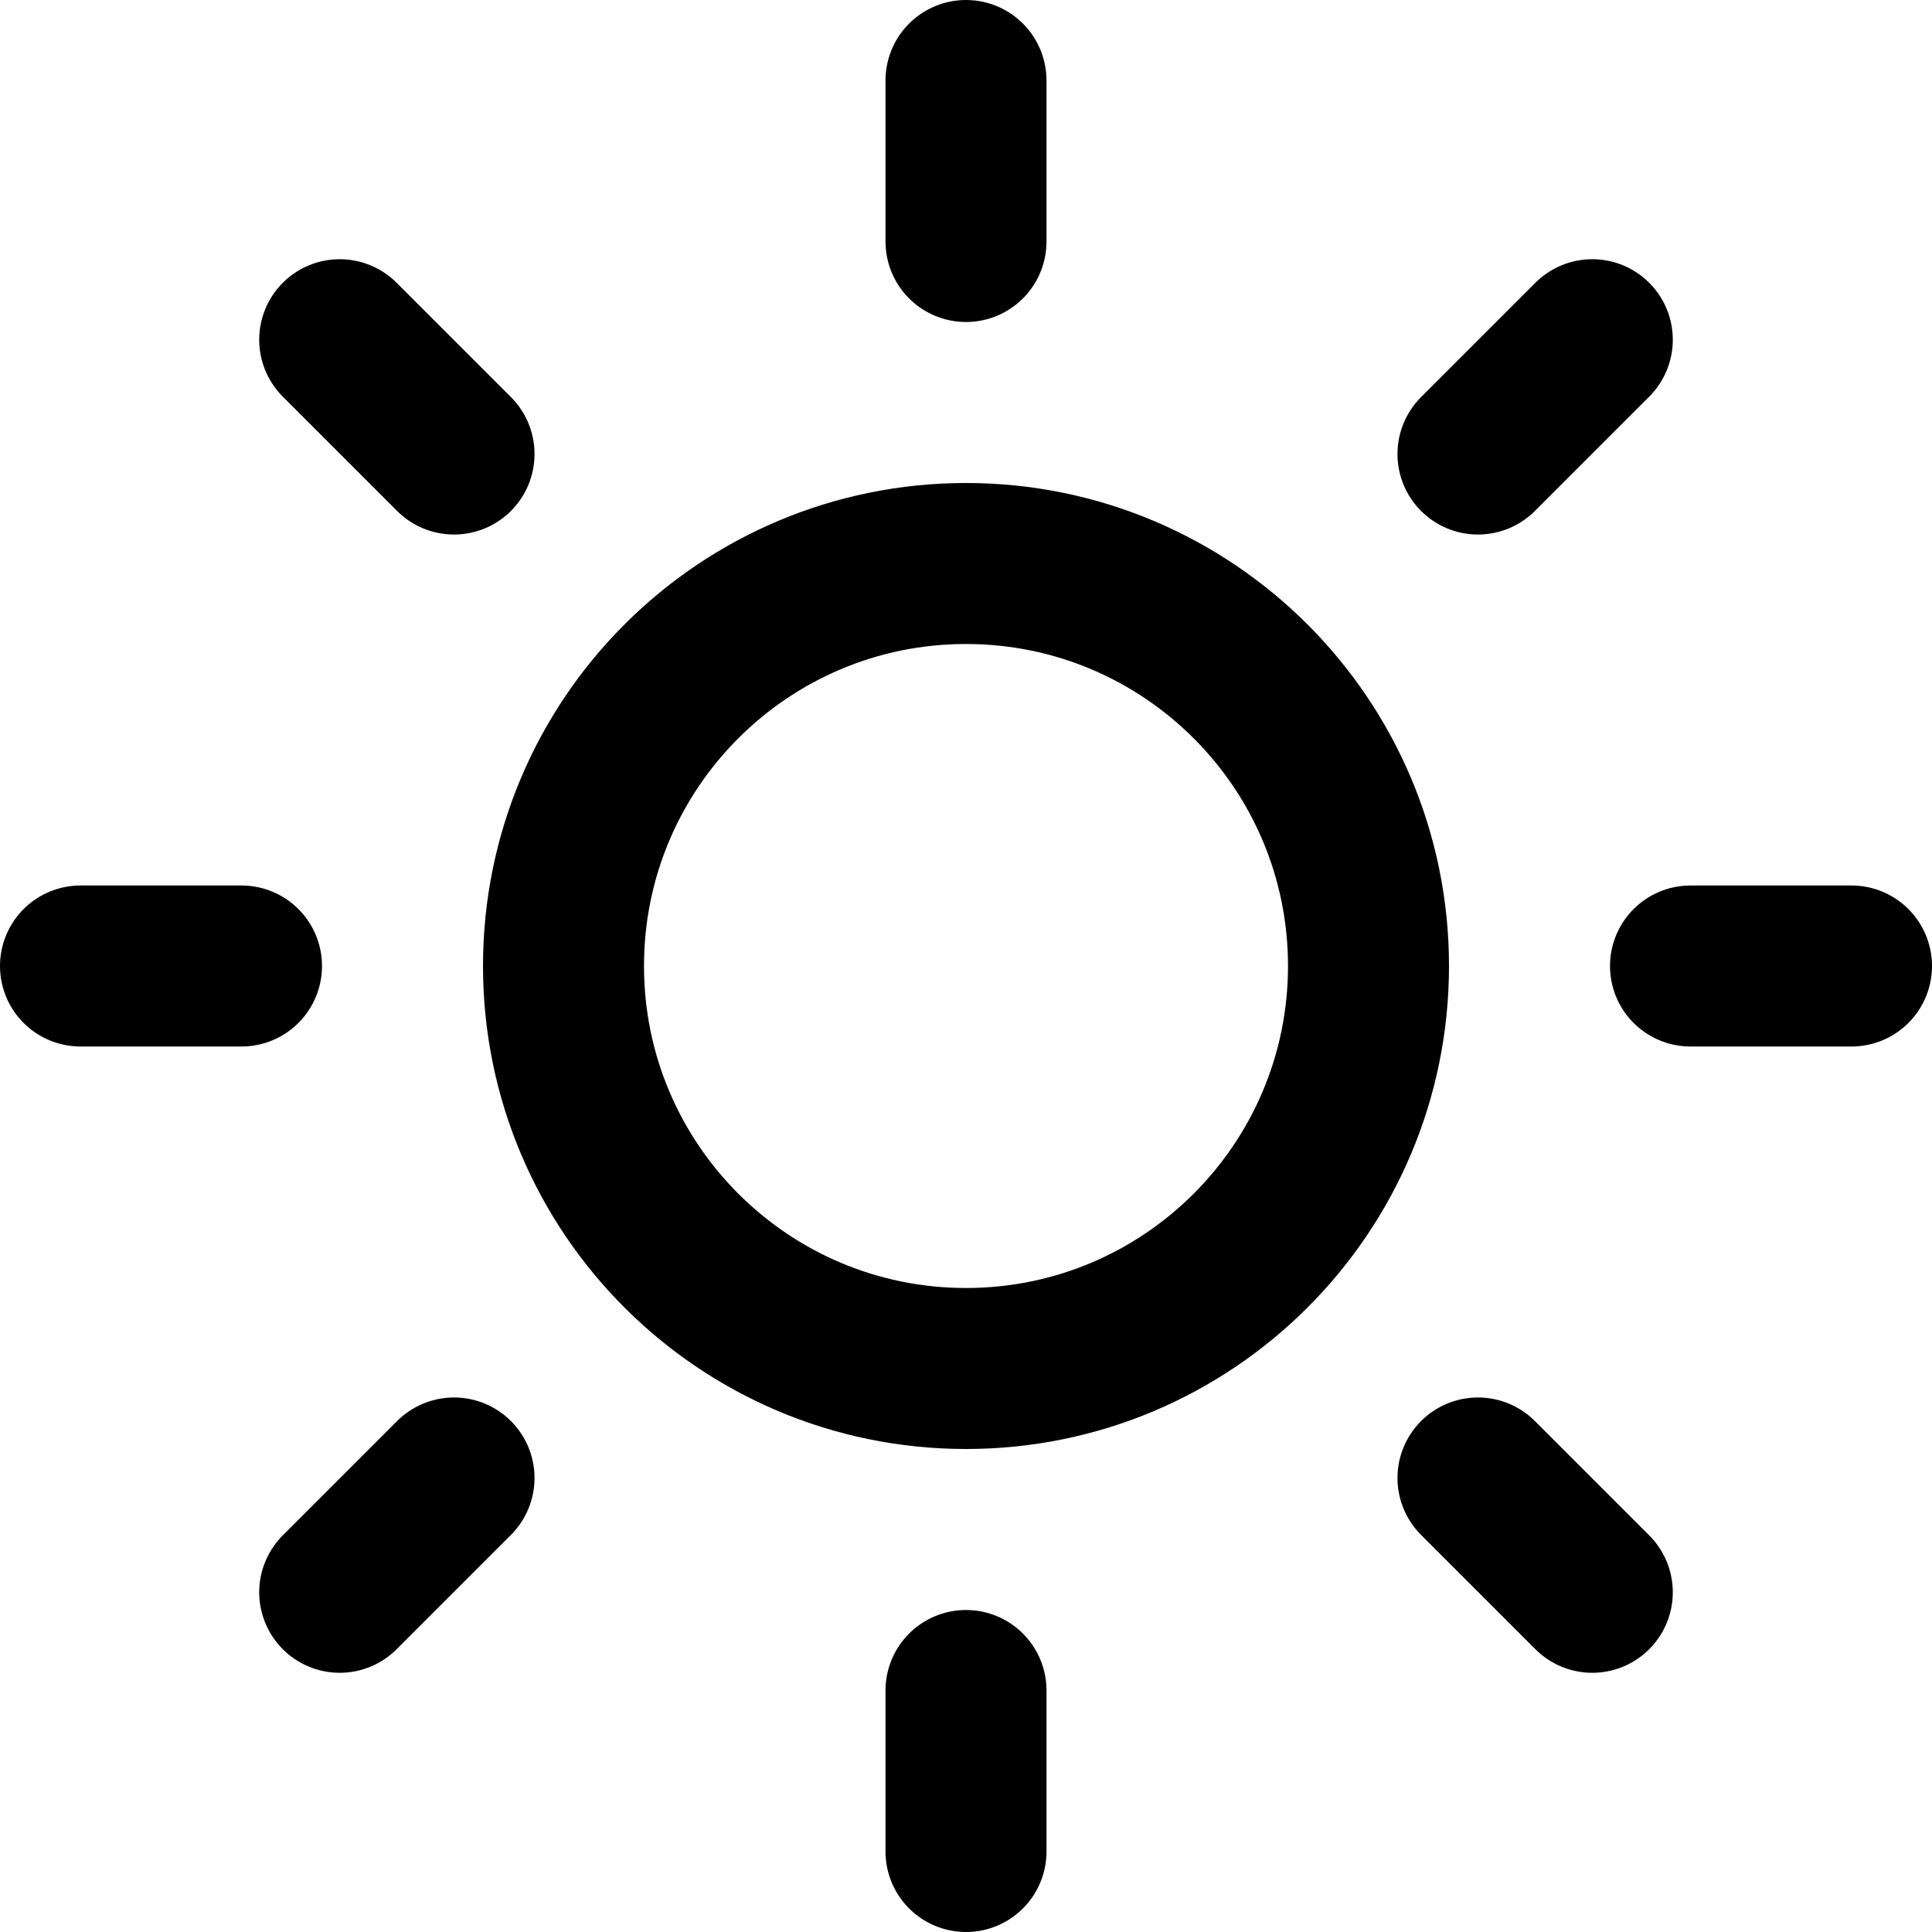
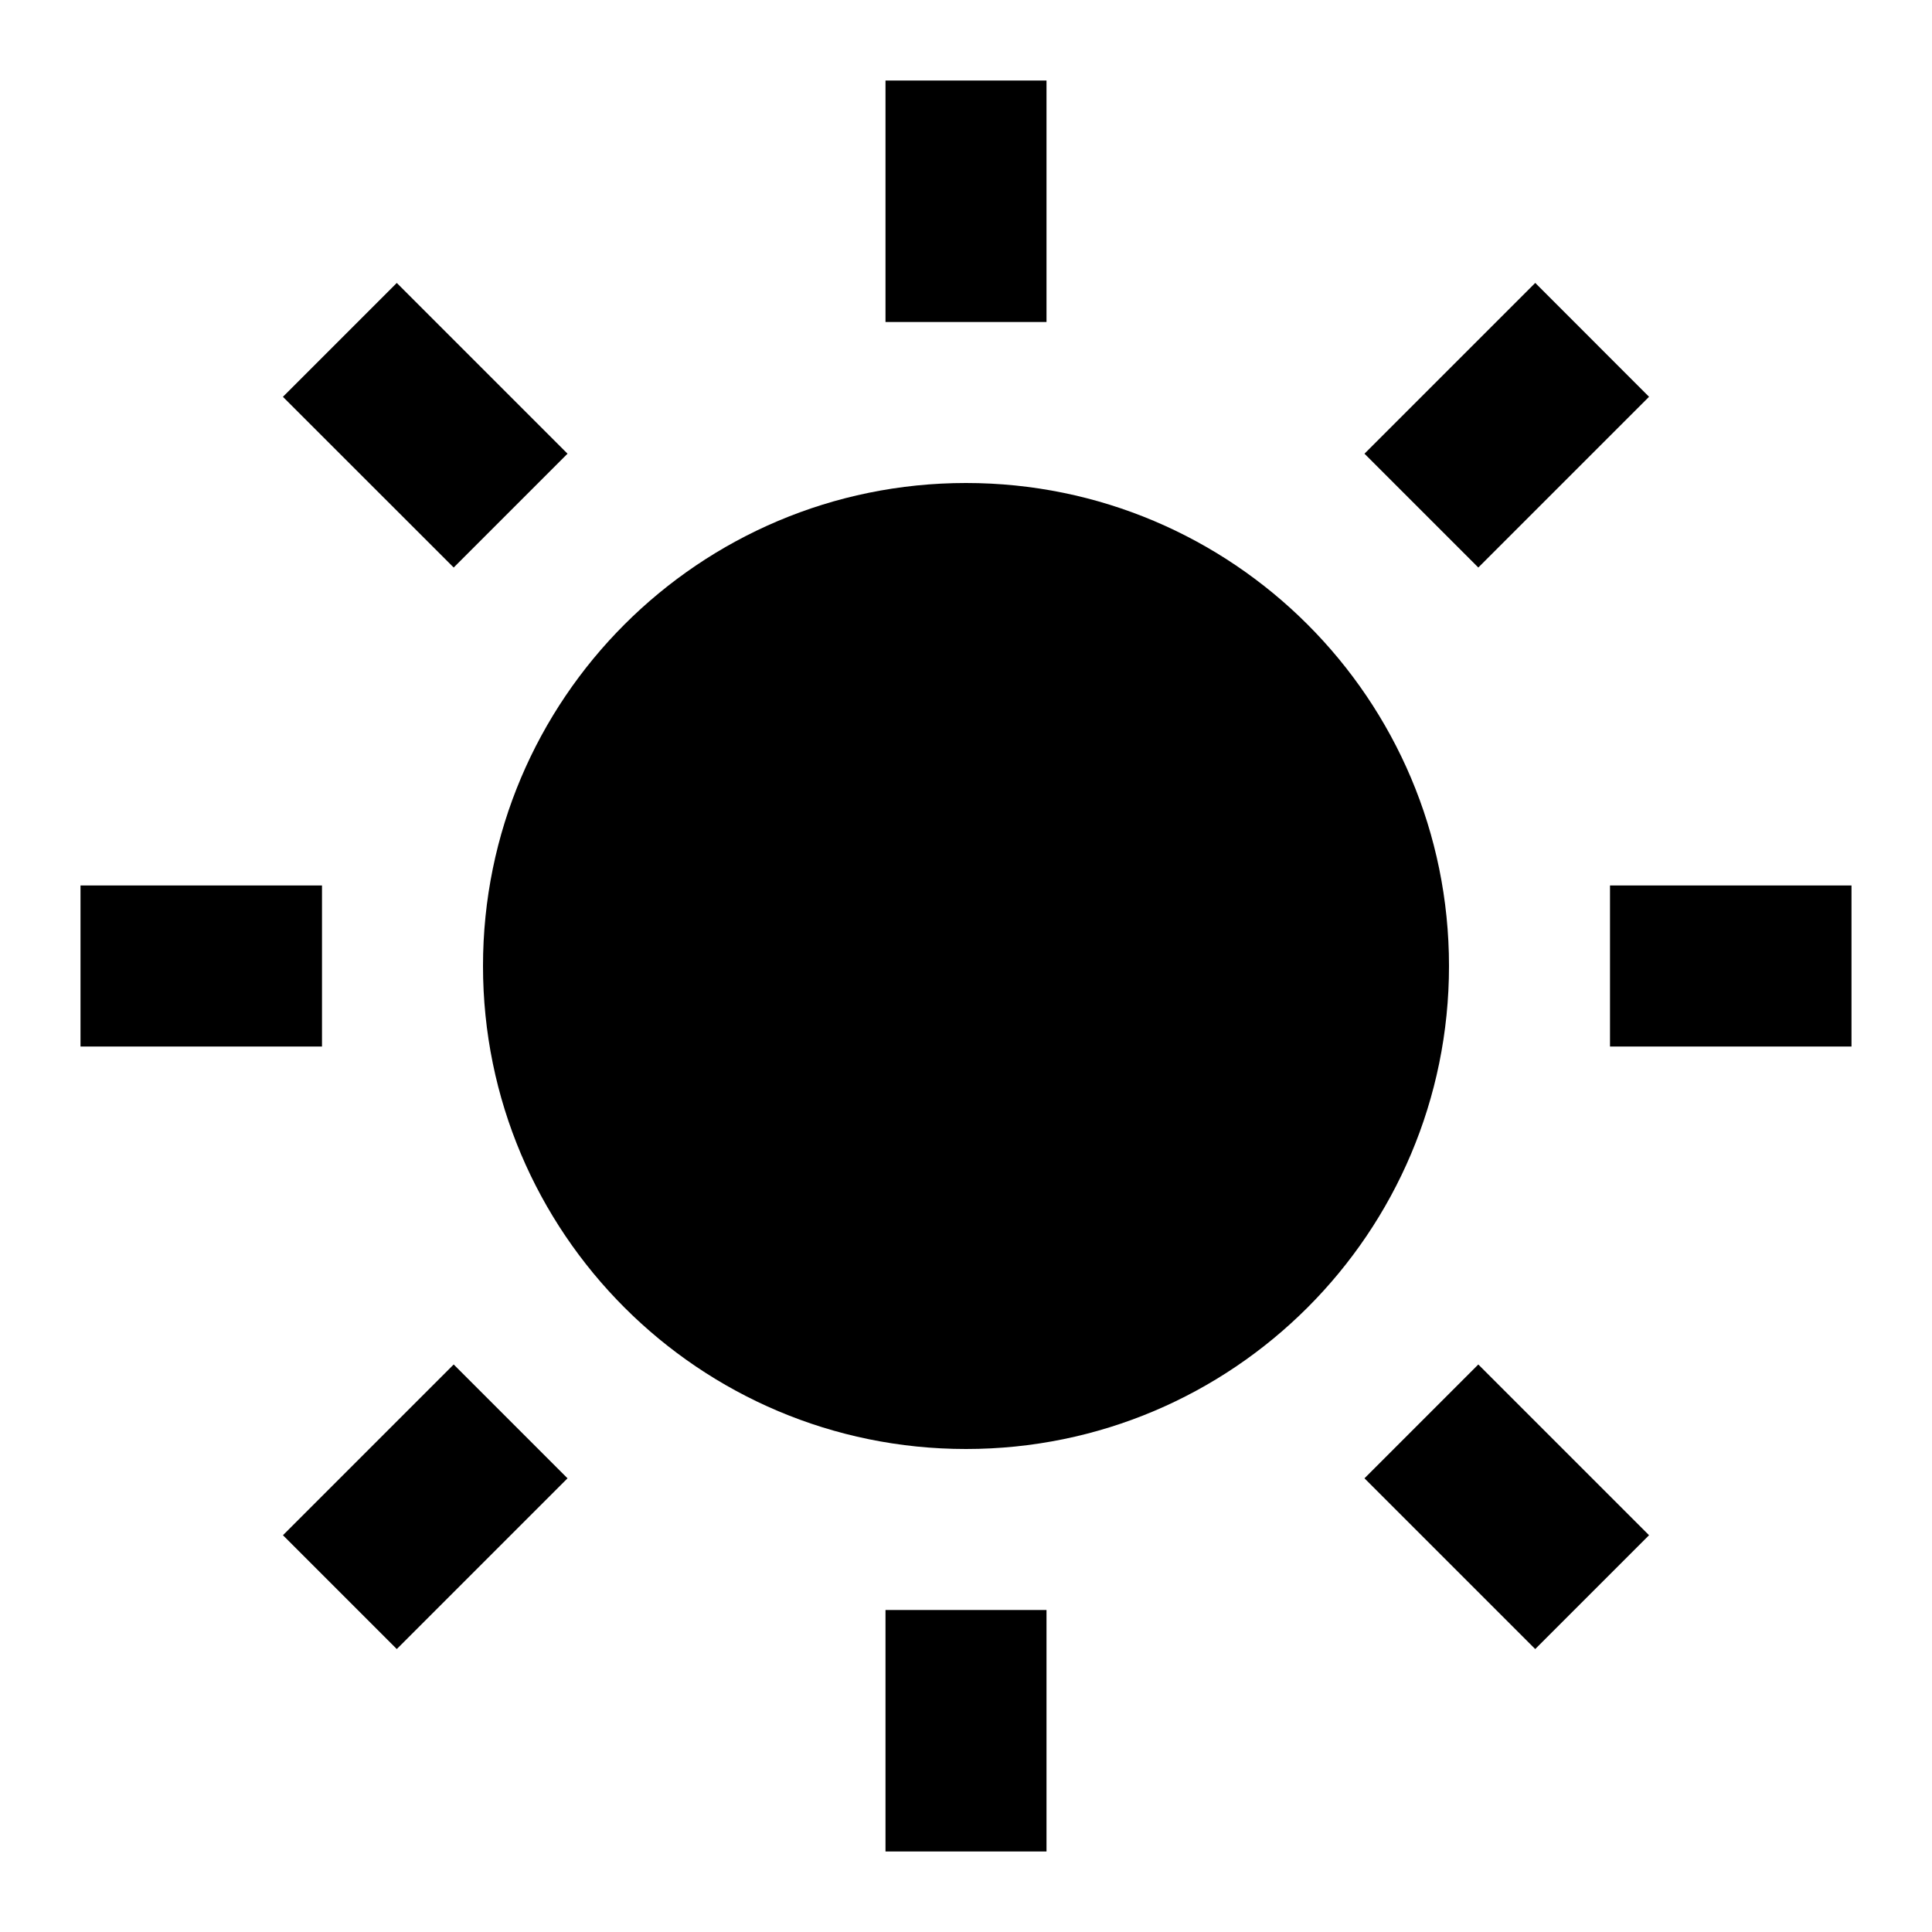
- <svg xmlns="http://www.w3.org/2000/svg" width="24" height="24" viewBox="0 0 24 24" fill="none" stroke="currentColor" stroke-width="2" stroke-linecap="round" stroke-linejoin="round" class="feather feather-sun">
-   <circle cx="12" cy="12" r="5" />
-   <line x1="12" y1="1" x2="12" y2="3" />
-   <line x1="12" y1="21" x2="12" y2="23" />
-   <line x1="4.22" y1="4.22" x2="5.64" y2="5.64" />
-   <line x1="18.36" y1="18.36" x2="19.78" y2="19.78" />
-   <line x1="1" y1="12" x2="3" y2="12" />
-   <line x1="21" y1="12" x2="23" y2="12" />
-   <line x1="4.22" y1="19.78" x2="5.64" y2="18.36" />
-   <line x1="18.36" y1="5.64" x2="19.78" y2="4.22" />
+ <svg xmlns="http://www.w3.org/2000/svg" width="24" height="24">
+   <path fill="none" d="M0 0h24v24H0z" />
+   <path d="M12 18a6 6 0 110-12 6 6 0 010 12zM11 1h2v3h-2V1zm0 19h2v3h-2v-3zM3.515 4.929l1.414-1.414L7.05 5.636 5.636 7.05 3.515 4.93zM16.95 18.364l1.414-1.414 2.121 2.121-1.414 1.414-2.121-2.121zm2.121-14.85l1.414 1.415-2.121 2.121-1.414-1.414 2.121-2.121zM5.636 16.95l1.414 1.414-2.121 2.121-1.414-1.414 2.121-2.121zM23 11v2h-3v-2h3zM4 11v2H1v-2h3z" />
</svg>
